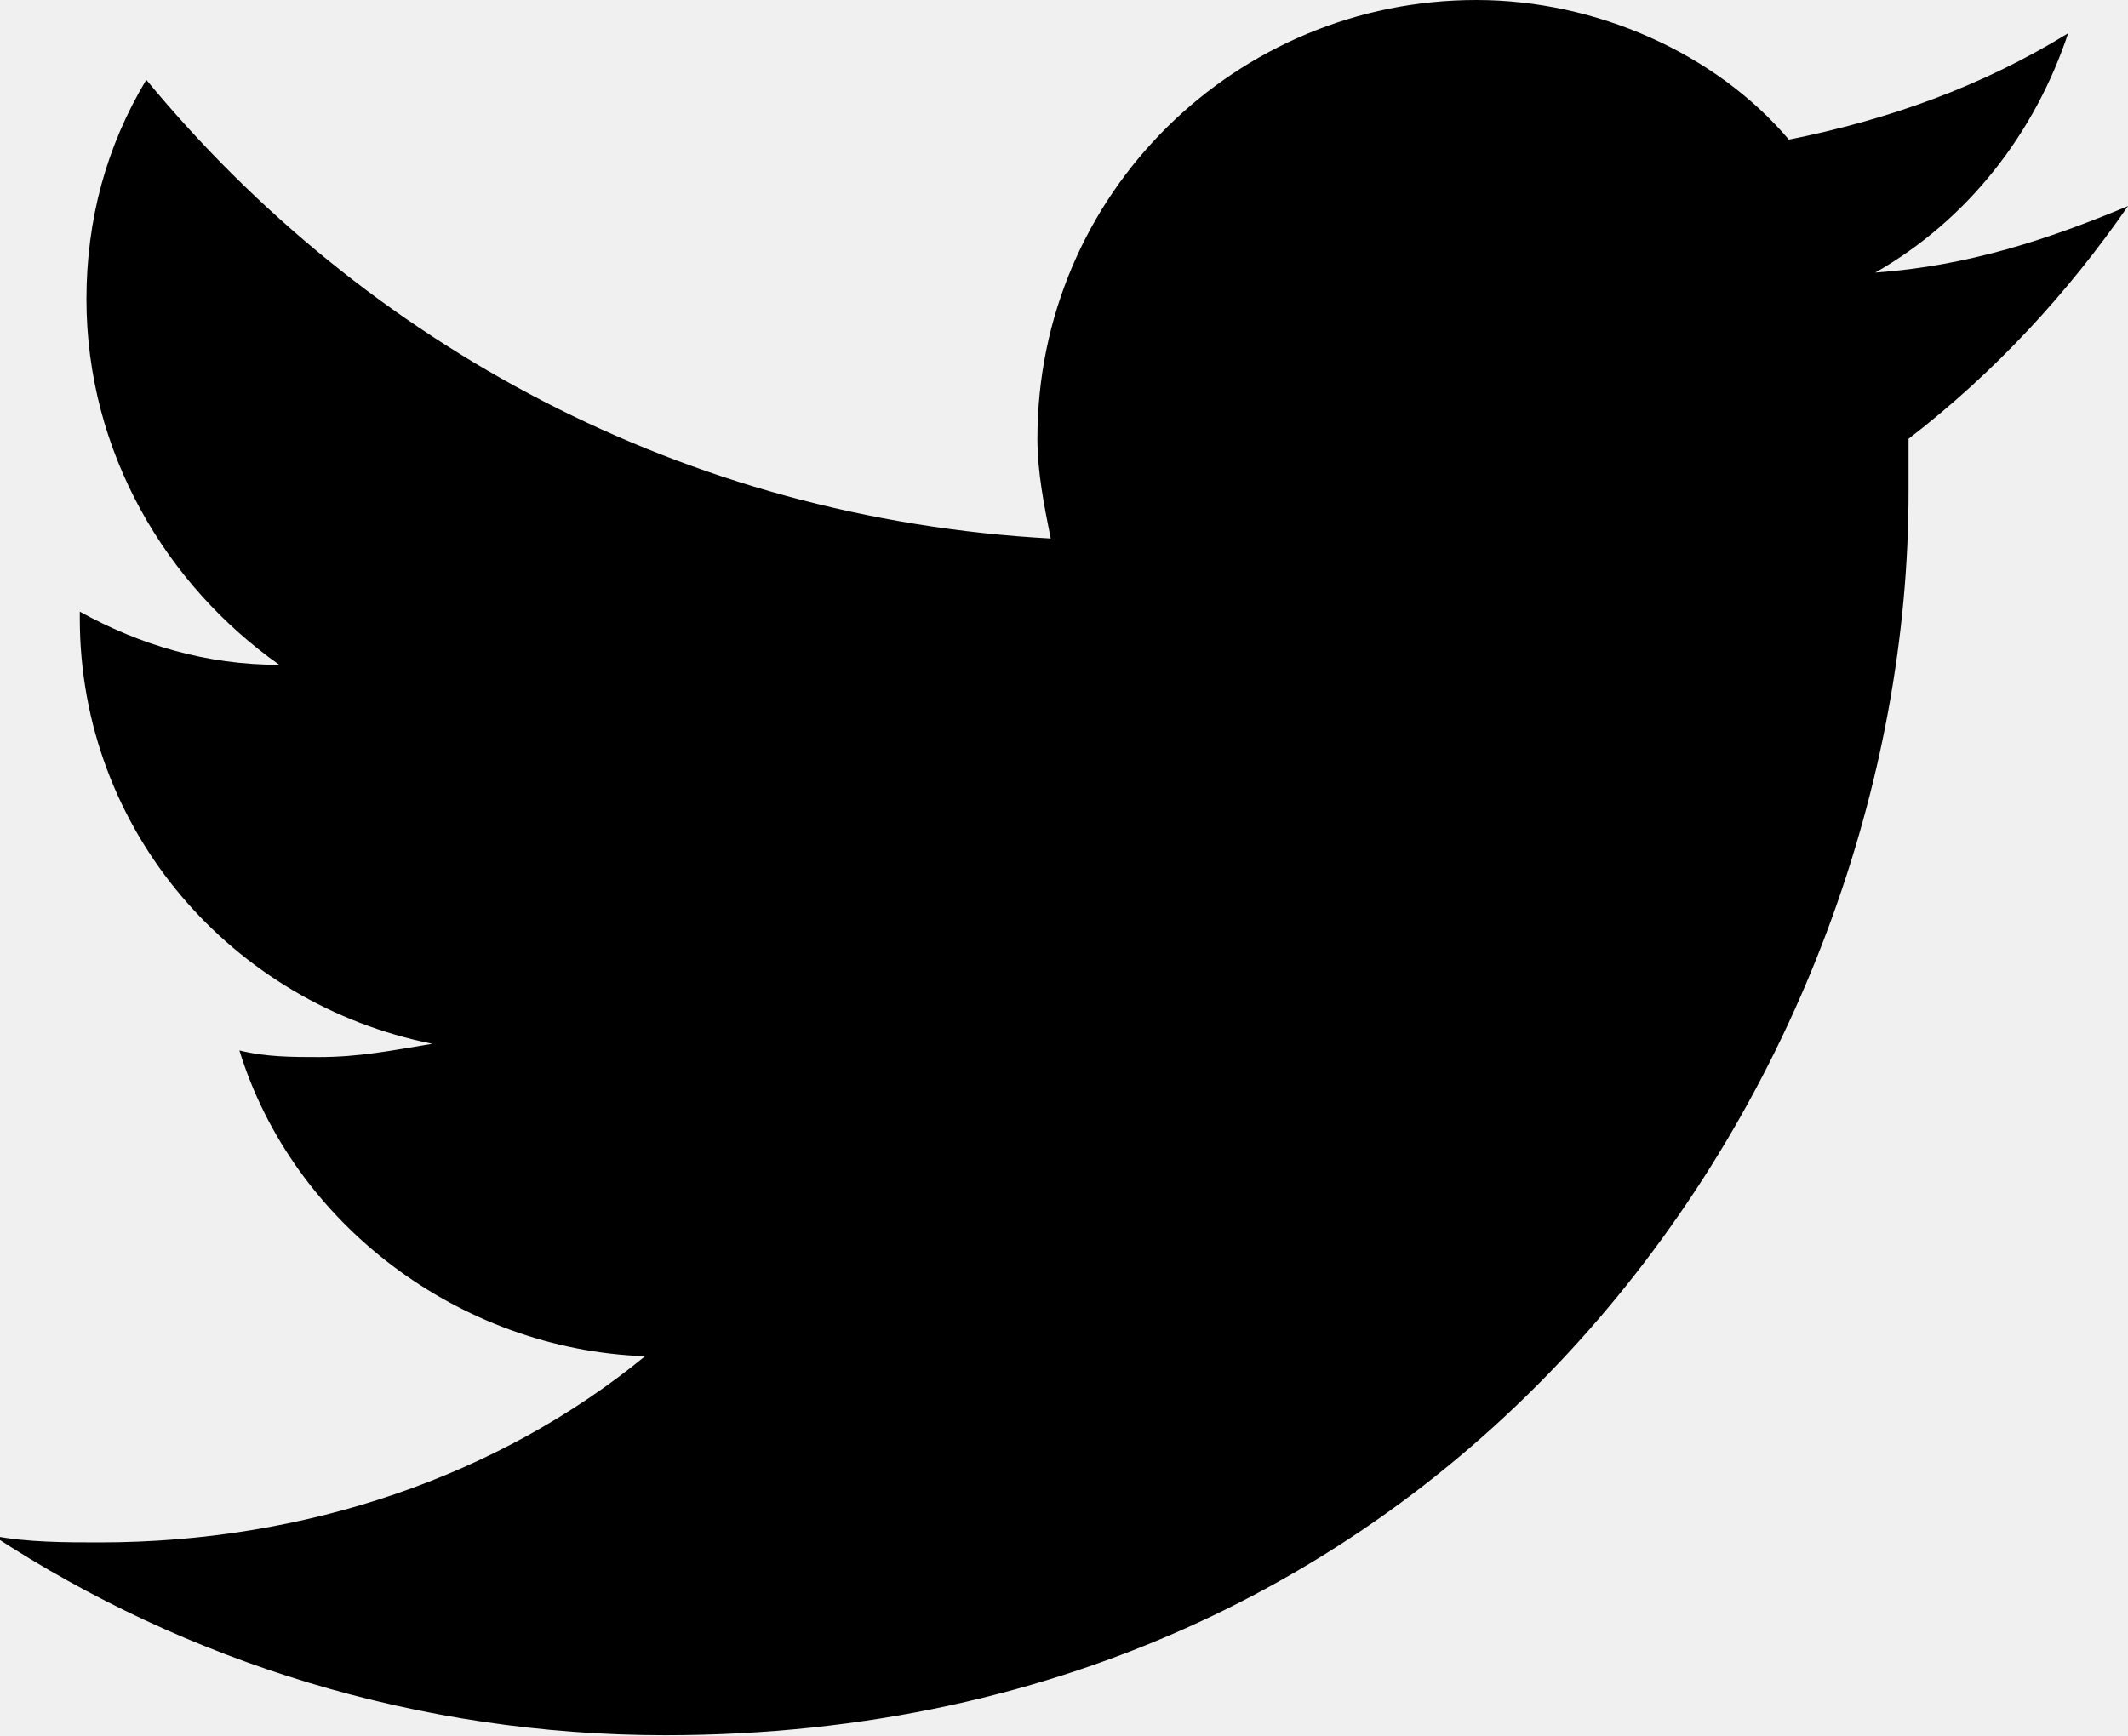
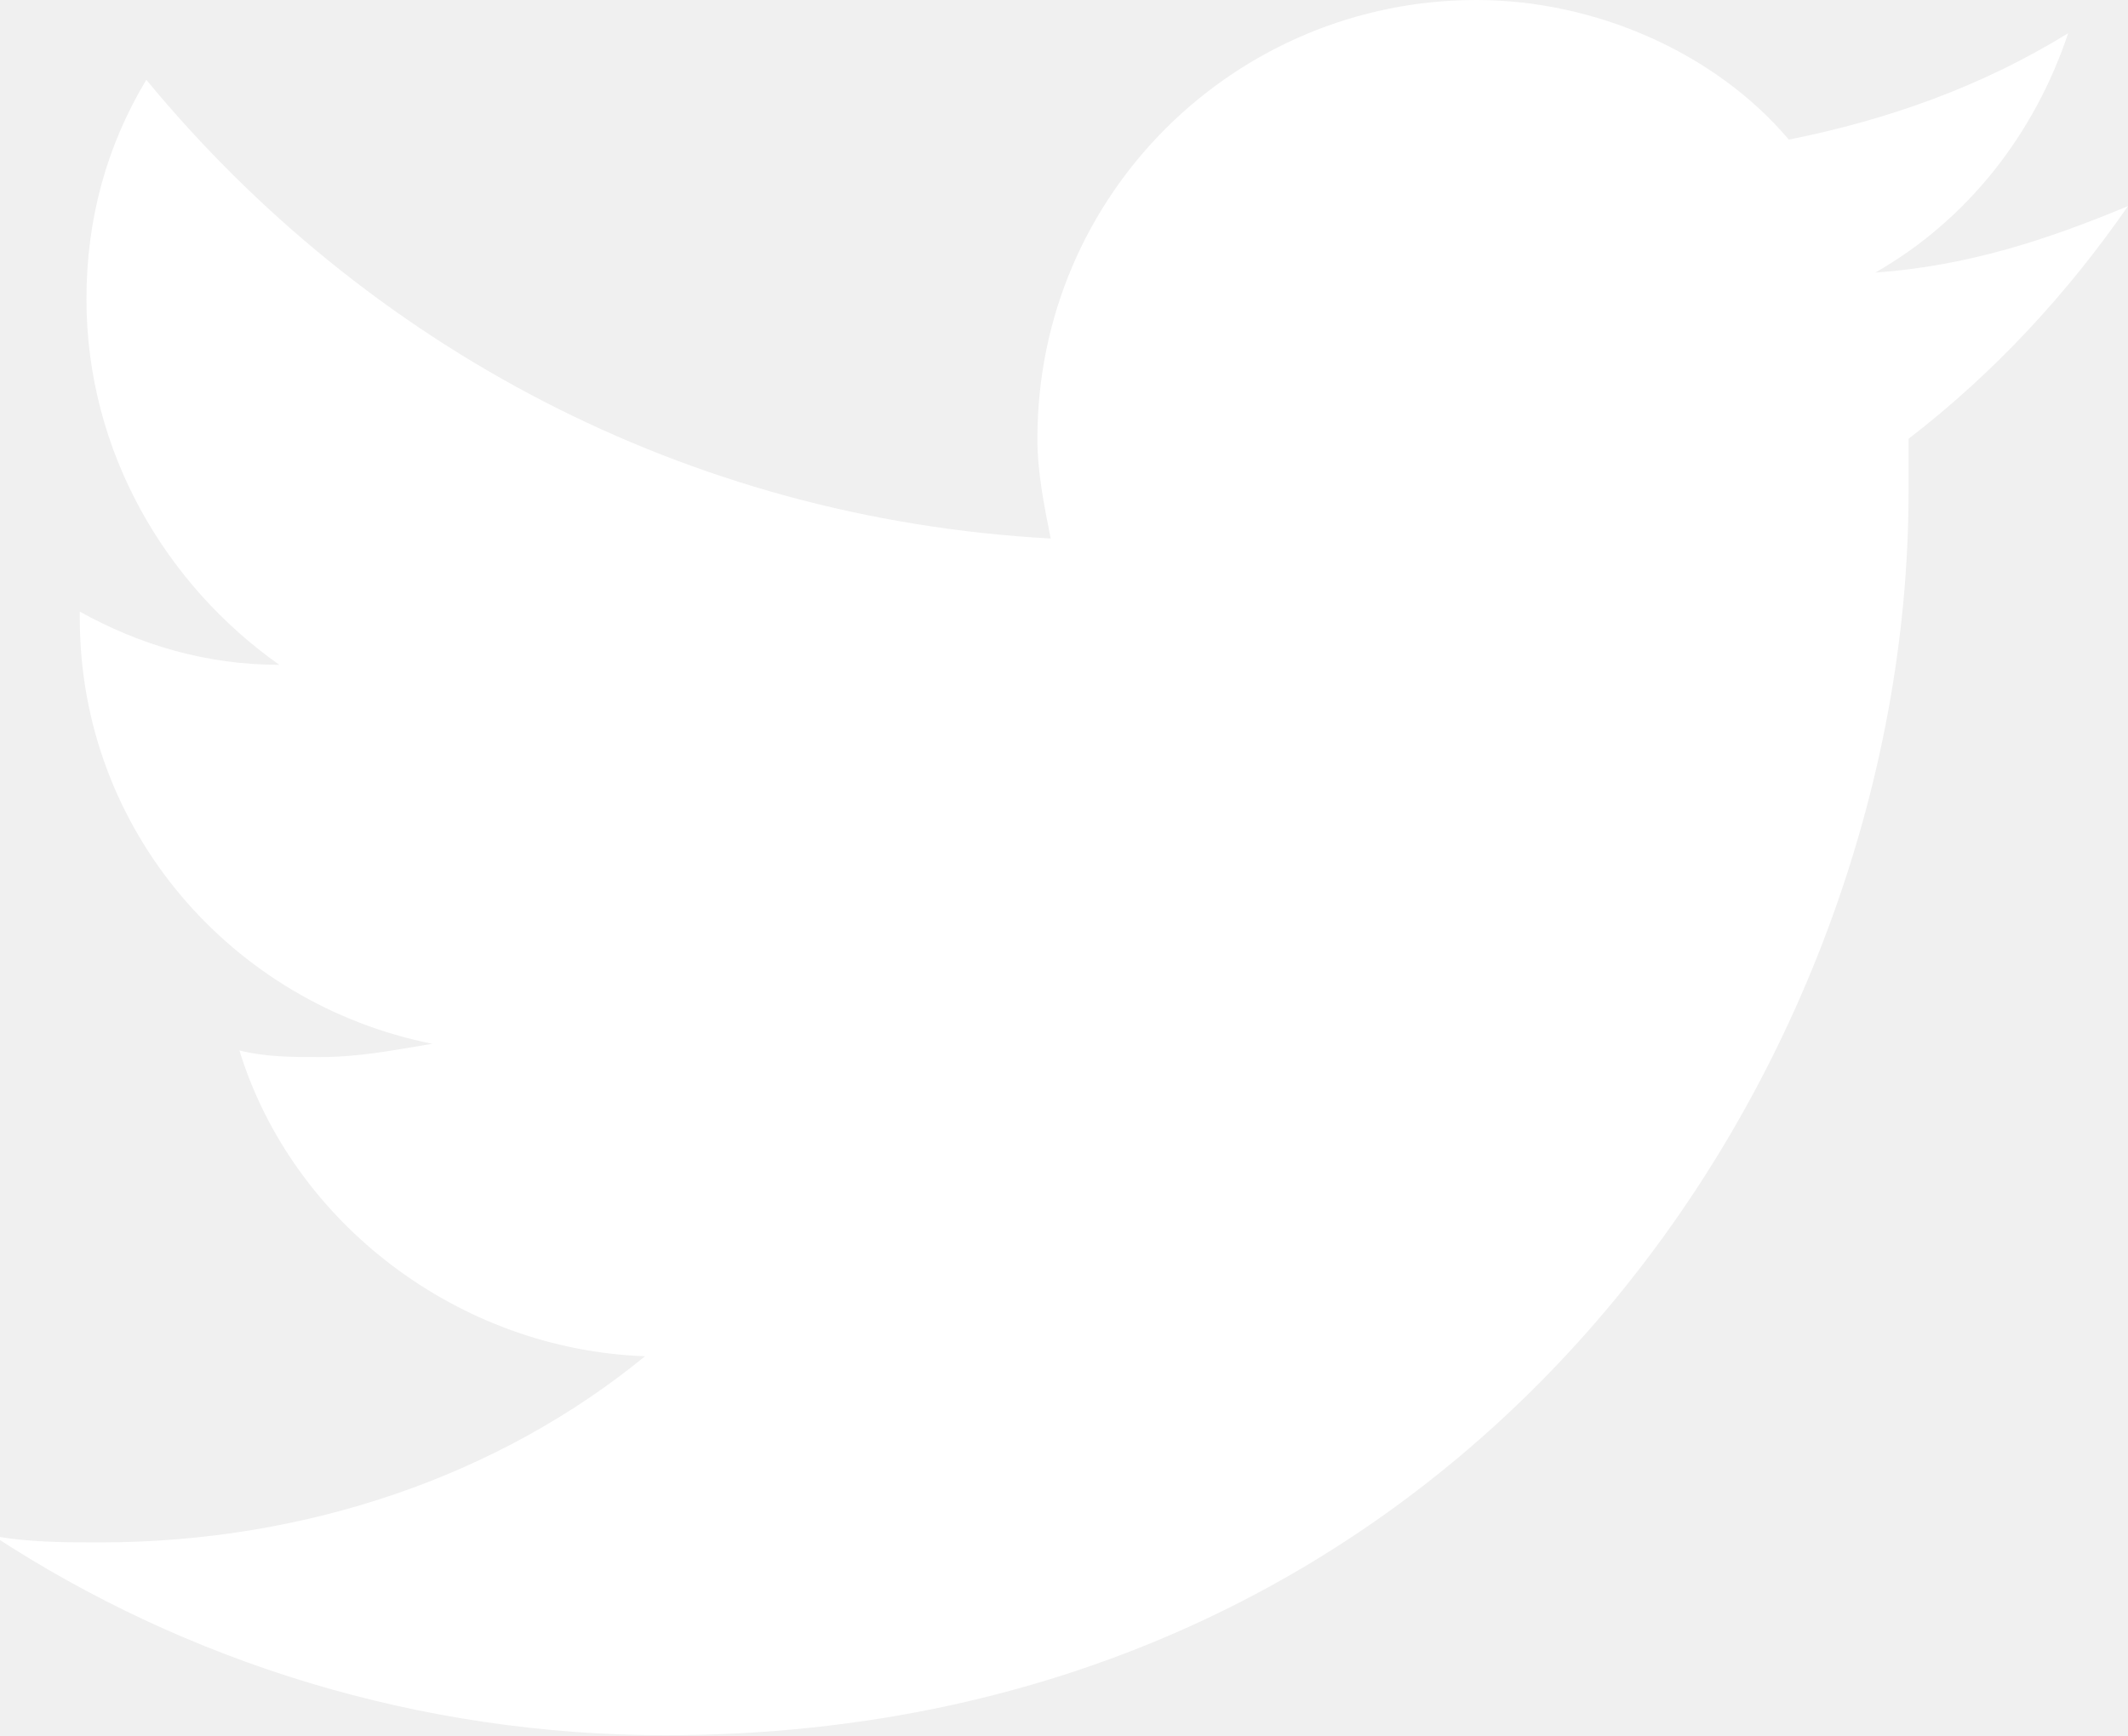
<svg xmlns="http://www.w3.org/2000/svg" version="1.1" id="Layer_1" x="0px" y="0px" viewBox="0 0 32 26.1" style="enable-background:new 0 0 32 26.1;" xml:space="preserve">
-   <path d="M32,3.1c-1.2,0.5-2.4,0.9-3.8,1c1.4-0.8,2.4-2.1,2.9-3.6c-1.3,0.8-2.7,1.3-4.2,1.6C25.8,0.8,24,0,22.2,0  c-3.6,0-6.6,2.9-6.6,6.6c0,0.5,0.1,1,0.2,1.5C10.3,7.8,5.5,5.2,2.2,1.2c-0.6,1-0.9,2.1-0.9,3.3c0,2.3,1.2,4.3,2.9,5.5  c-1.1,0-2.1-0.3-3-0.8v0.1c0,3.2,2.3,5.8,5.3,6.4c-0.6,0.1-1.1,0.2-1.7,0.2c-0.4,0-0.8,0-1.2-0.1c0.8,2.6,3.3,4.5,6.1,4.6  c-2.2,1.8-5.1,2.8-8.2,2.8c-0.5,0-1.1,0-1.6-0.1c2.9,1.9,6.4,3,10.1,3c12.1,0,18.7-10,18.7-18.7c0-0.3,0-0.6,0-0.8  C30,5.6,31.1,4.4,32,3.1z" />
+   <path fill="#FFF" d="M32,3.1c-1.2,0.5-2.4,0.9-3.8,1c1.4-0.8,2.4-2.1,2.9-3.6c-1.3,0.8-2.7,1.3-4.2,1.6C25.8,0.8,24,0,22.2,0  c-3.6,0-6.6,2.9-6.6,6.6c0,0.5,0.1,1,0.2,1.5C10.3,7.8,5.5,5.2,2.2,1.2c-0.6,1-0.9,2.1-0.9,3.3c0,2.3,1.2,4.3,2.9,5.5  c-1.1,0-2.1-0.3-3-0.8v0.1c0,3.2,2.3,5.8,5.3,6.4c-0.6,0.1-1.1,0.2-1.7,0.2c-0.4,0-0.8,0-1.2-0.1c0.8,2.6,3.3,4.5,6.1,4.6  c-2.2,1.8-5.1,2.8-8.2,2.8c-0.5,0-1.1,0-1.6-0.1c2.9,1.9,6.4,3,10.1,3c12.1,0,18.7-10,18.7-18.7c0-0.3,0-0.6,0-0.8  C30,5.6,31.1,4.4,32,3.1z" />
</svg>
